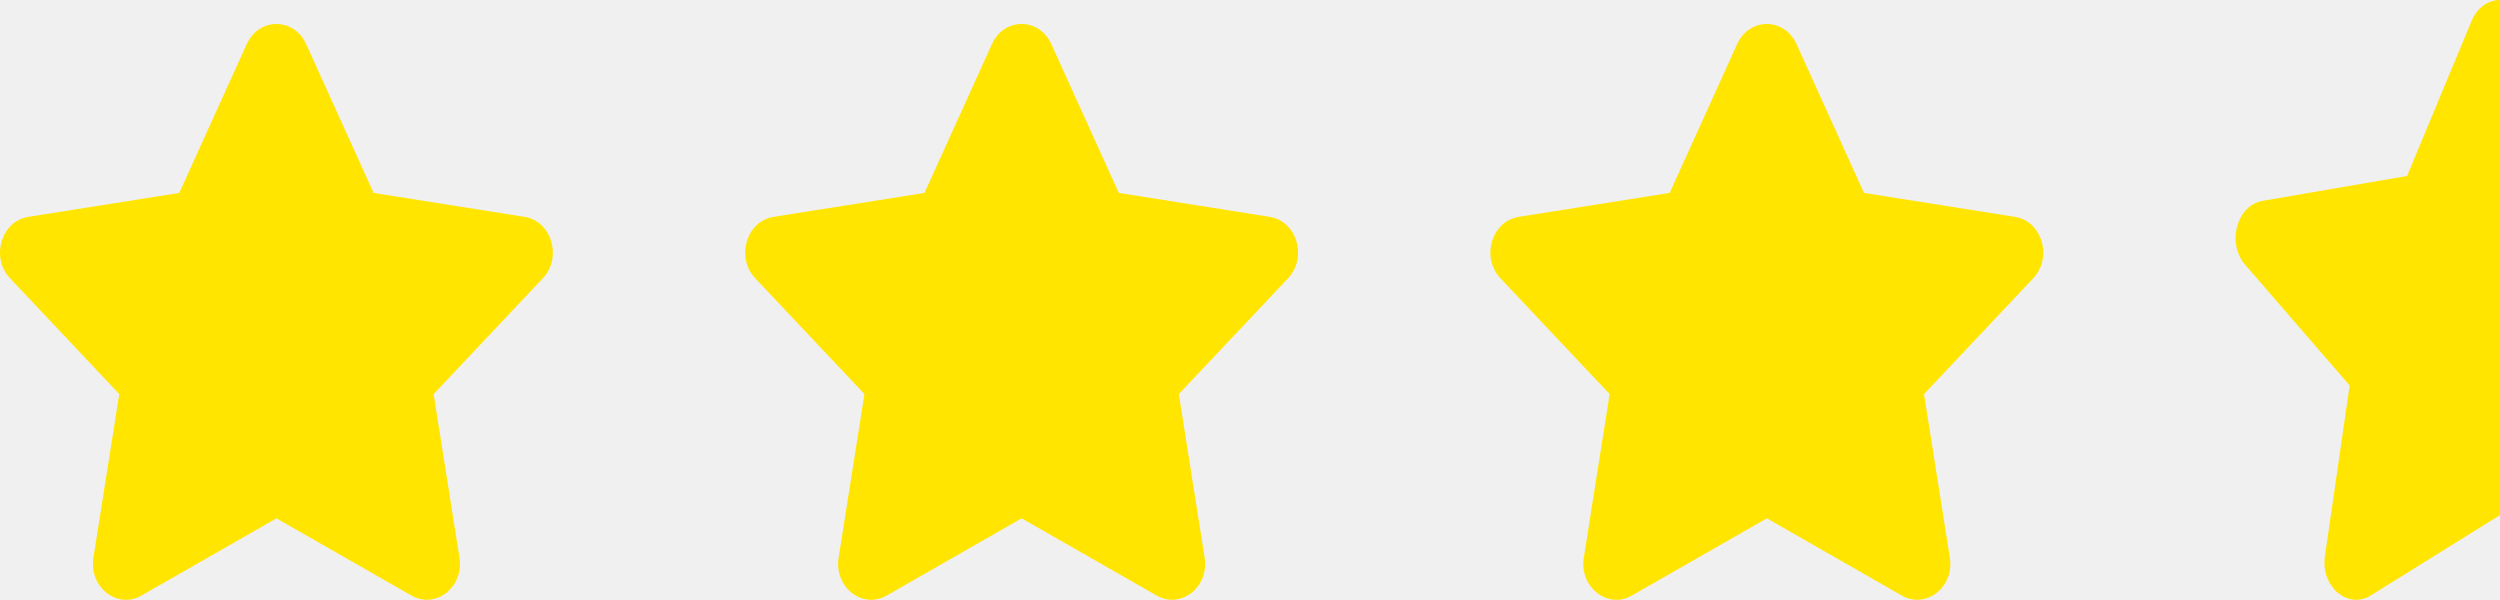
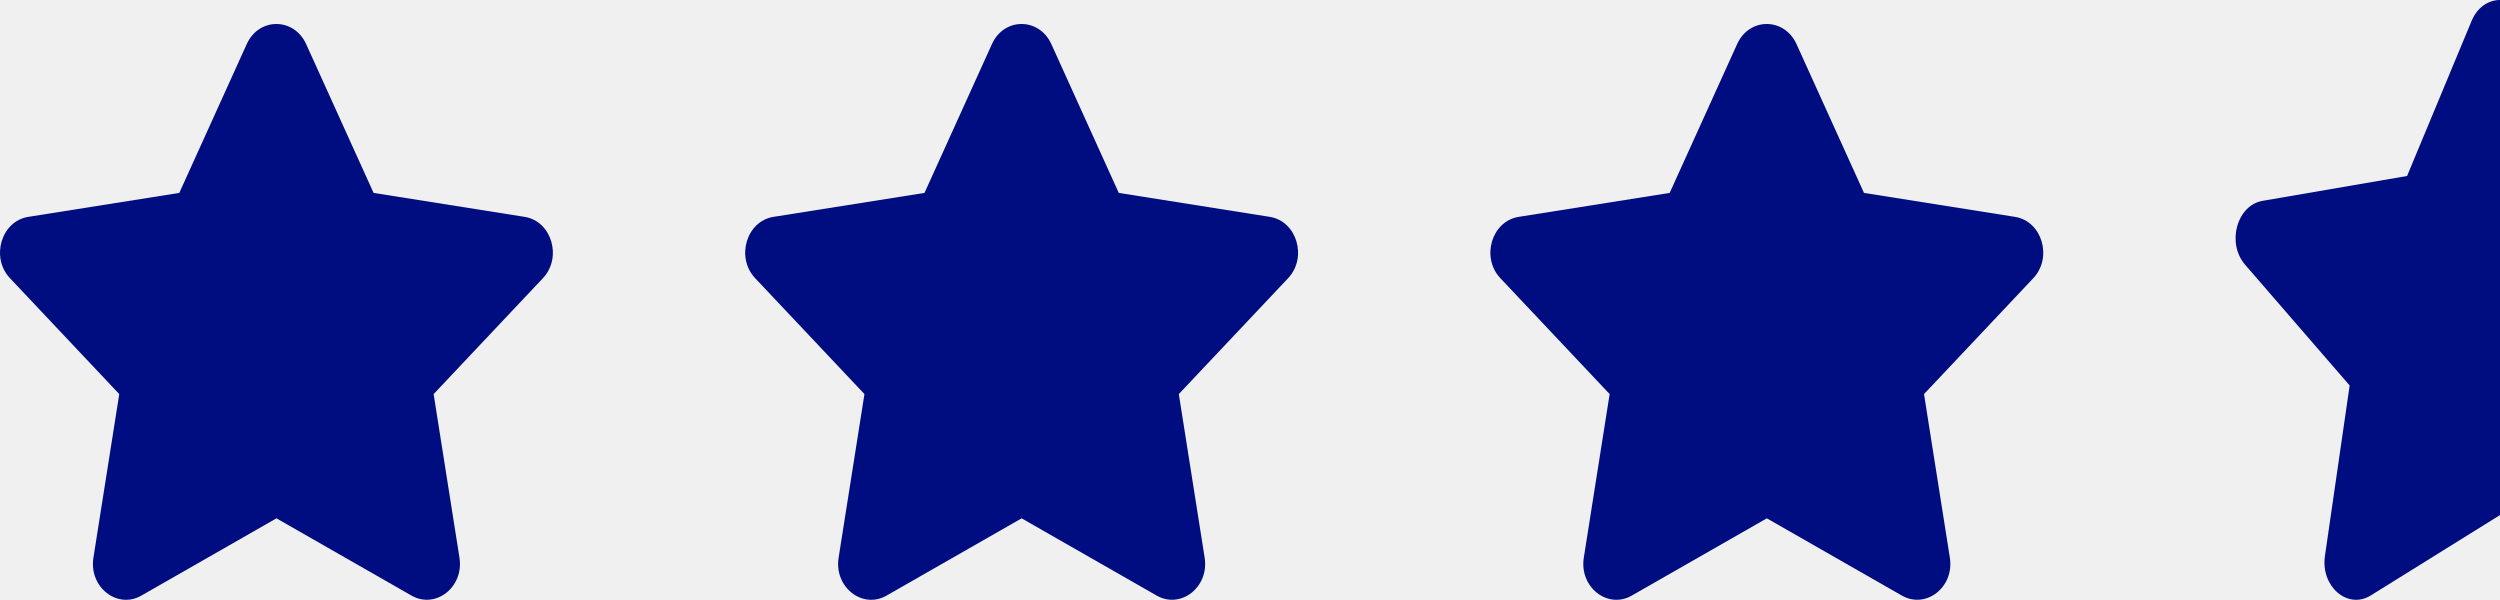
<svg xmlns="http://www.w3.org/2000/svg" width="2530" height="607" viewBox="0 0 2530 607" fill="none">
-   <path d="M2530 0C2518.6 0 2507.19 6.996 2501.29 21.106L2435.97 178.094L2289.81 203.231C2263.61 207.736 2253.1 246.035 2272.11 267.97L2377.85 390.098L2352.84 562.619C2348.34 593.566 2375.85 617.162 2399.25 602.577L2530 521.238V0Z" fill="#FFE500" />
-   <path d="M249.744 44.551L181.452 195.22L28.656 219.459C1.255 223.783 -9.726 260.54 10.145 281.593L120.689 398.805L94.543 564.382C89.837 594.311 118.807 616.729 143.07 602.732L279.76 524.553L416.449 602.732C440.713 616.615 469.682 594.311 464.976 564.382L438.83 398.805L549.374 281.593C569.245 260.54 558.264 223.783 530.863 219.459L378.068 195.22L309.775 44.551C297.539 17.694 262.085 17.353 249.744 44.551Z" fill="#FFE500" />
-   <path d="M1003.88 44.551L935.587 195.22L782.791 219.459C755.39 223.783 744.409 260.54 764.28 281.593L874.824 398.805L848.678 564.382C843.972 594.311 872.941 616.729 897.205 602.732L1033.89 524.553L1170.58 602.732C1194.85 616.615 1223.82 594.311 1219.11 564.382L1192.96 398.805L1303.51 281.593C1323.38 260.54 1312.4 223.783 1285 219.459L1132.2 195.22L1063.91 44.551C1051.67 17.694 1016.22 17.353 1003.88 44.551Z" fill="#FFE500" />
-   <path d="M1758.01 44.551L1689.72 195.22L1536.93 219.459C1509.53 223.783 1498.54 260.54 1518.41 281.593L1628.96 398.805L1602.81 564.382C1598.11 594.311 1627.08 616.729 1651.34 602.732L1788.03 524.553L1924.72 602.732C1948.98 616.615 1977.95 594.311 1973.25 564.382L1947.1 398.805L2057.64 281.593C2077.51 260.54 2066.53 223.783 2039.13 219.459L1886.34 195.22L1818.04 44.551C1805.81 17.694 1770.35 17.353 1758.01 44.551Z" fill="#FFE500" />
+   <g clip-path="url(#clip0_84_294)">
+     <path d="M2530 0C2518.6 0 2507.19 6.996 2501.29 21.106L2435.97 178.094L2289.81 203.231C2263.61 207.736 2253.1 246.035 2272.11 267.97L2377.85 390.098L2352.84 562.619C2348.34 593.566 2375.85 617.162 2399.25 602.577L2530 521.238V0Z" fill="#000D80" />
+     <path d="M249.744 44.551L181.452 195.22L28.656 219.459C1.256 223.783 -9.726 260.54 10.145 281.593L120.689 398.805L94.543 564.382C89.837 594.311 118.807 616.729 143.07 602.732L279.76 524.553L416.449 602.732C440.713 616.615 469.682 594.311 464.976 564.382L438.83 398.805L549.374 281.593C569.245 260.54 558.264 223.783 530.863 219.459L378.068 195.22L309.775 44.551C297.539 17.694 262.085 17.353 249.744 44.551Z" fill="#000D80" />
+     <path d="M1003.88 44.551L935.587 195.22L782.791 219.459C755.39 223.783 744.409 260.54 764.28 281.593L874.824 398.805L848.678 564.382C843.972 594.311 872.941 616.729 897.205 602.732L1033.89 524.553L1170.58 602.732C1194.85 616.615 1223.82 594.311 1219.11 564.382L1192.96 398.805L1303.51 281.593C1323.38 260.54 1312.4 223.783 1285 219.459L1132.2 195.22L1063.91 44.551C1051.67 17.694 1016.22 17.353 1003.88 44.551Z" fill="#000D80" />
+     <path d="M1758.01 44.551L1689.72 195.22L1536.93 219.459C1509.53 223.783 1498.54 260.54 1518.41 281.593L1628.96 398.805L1602.81 564.382C1598.11 594.311 1627.08 616.729 1651.34 602.732L1788.03 524.553L1924.72 602.732C1948.98 616.615 1977.95 594.311 1973.25 564.382L1947.1 398.805L2057.64 281.593C2077.51 260.54 2066.53 223.783 2039.13 219.459L1886.34 195.22L1818.04 44.551C1805.81 17.694 1770.35 17.353 1758.01 44.551Z" fill="#000D80" />
+   </g>
+   <defs>
+     <clipPath id="clip0_84_294">
+       <rect width="2530" height="607" fill="white" />
+     </clipPath>
+   </defs>
</svg>
